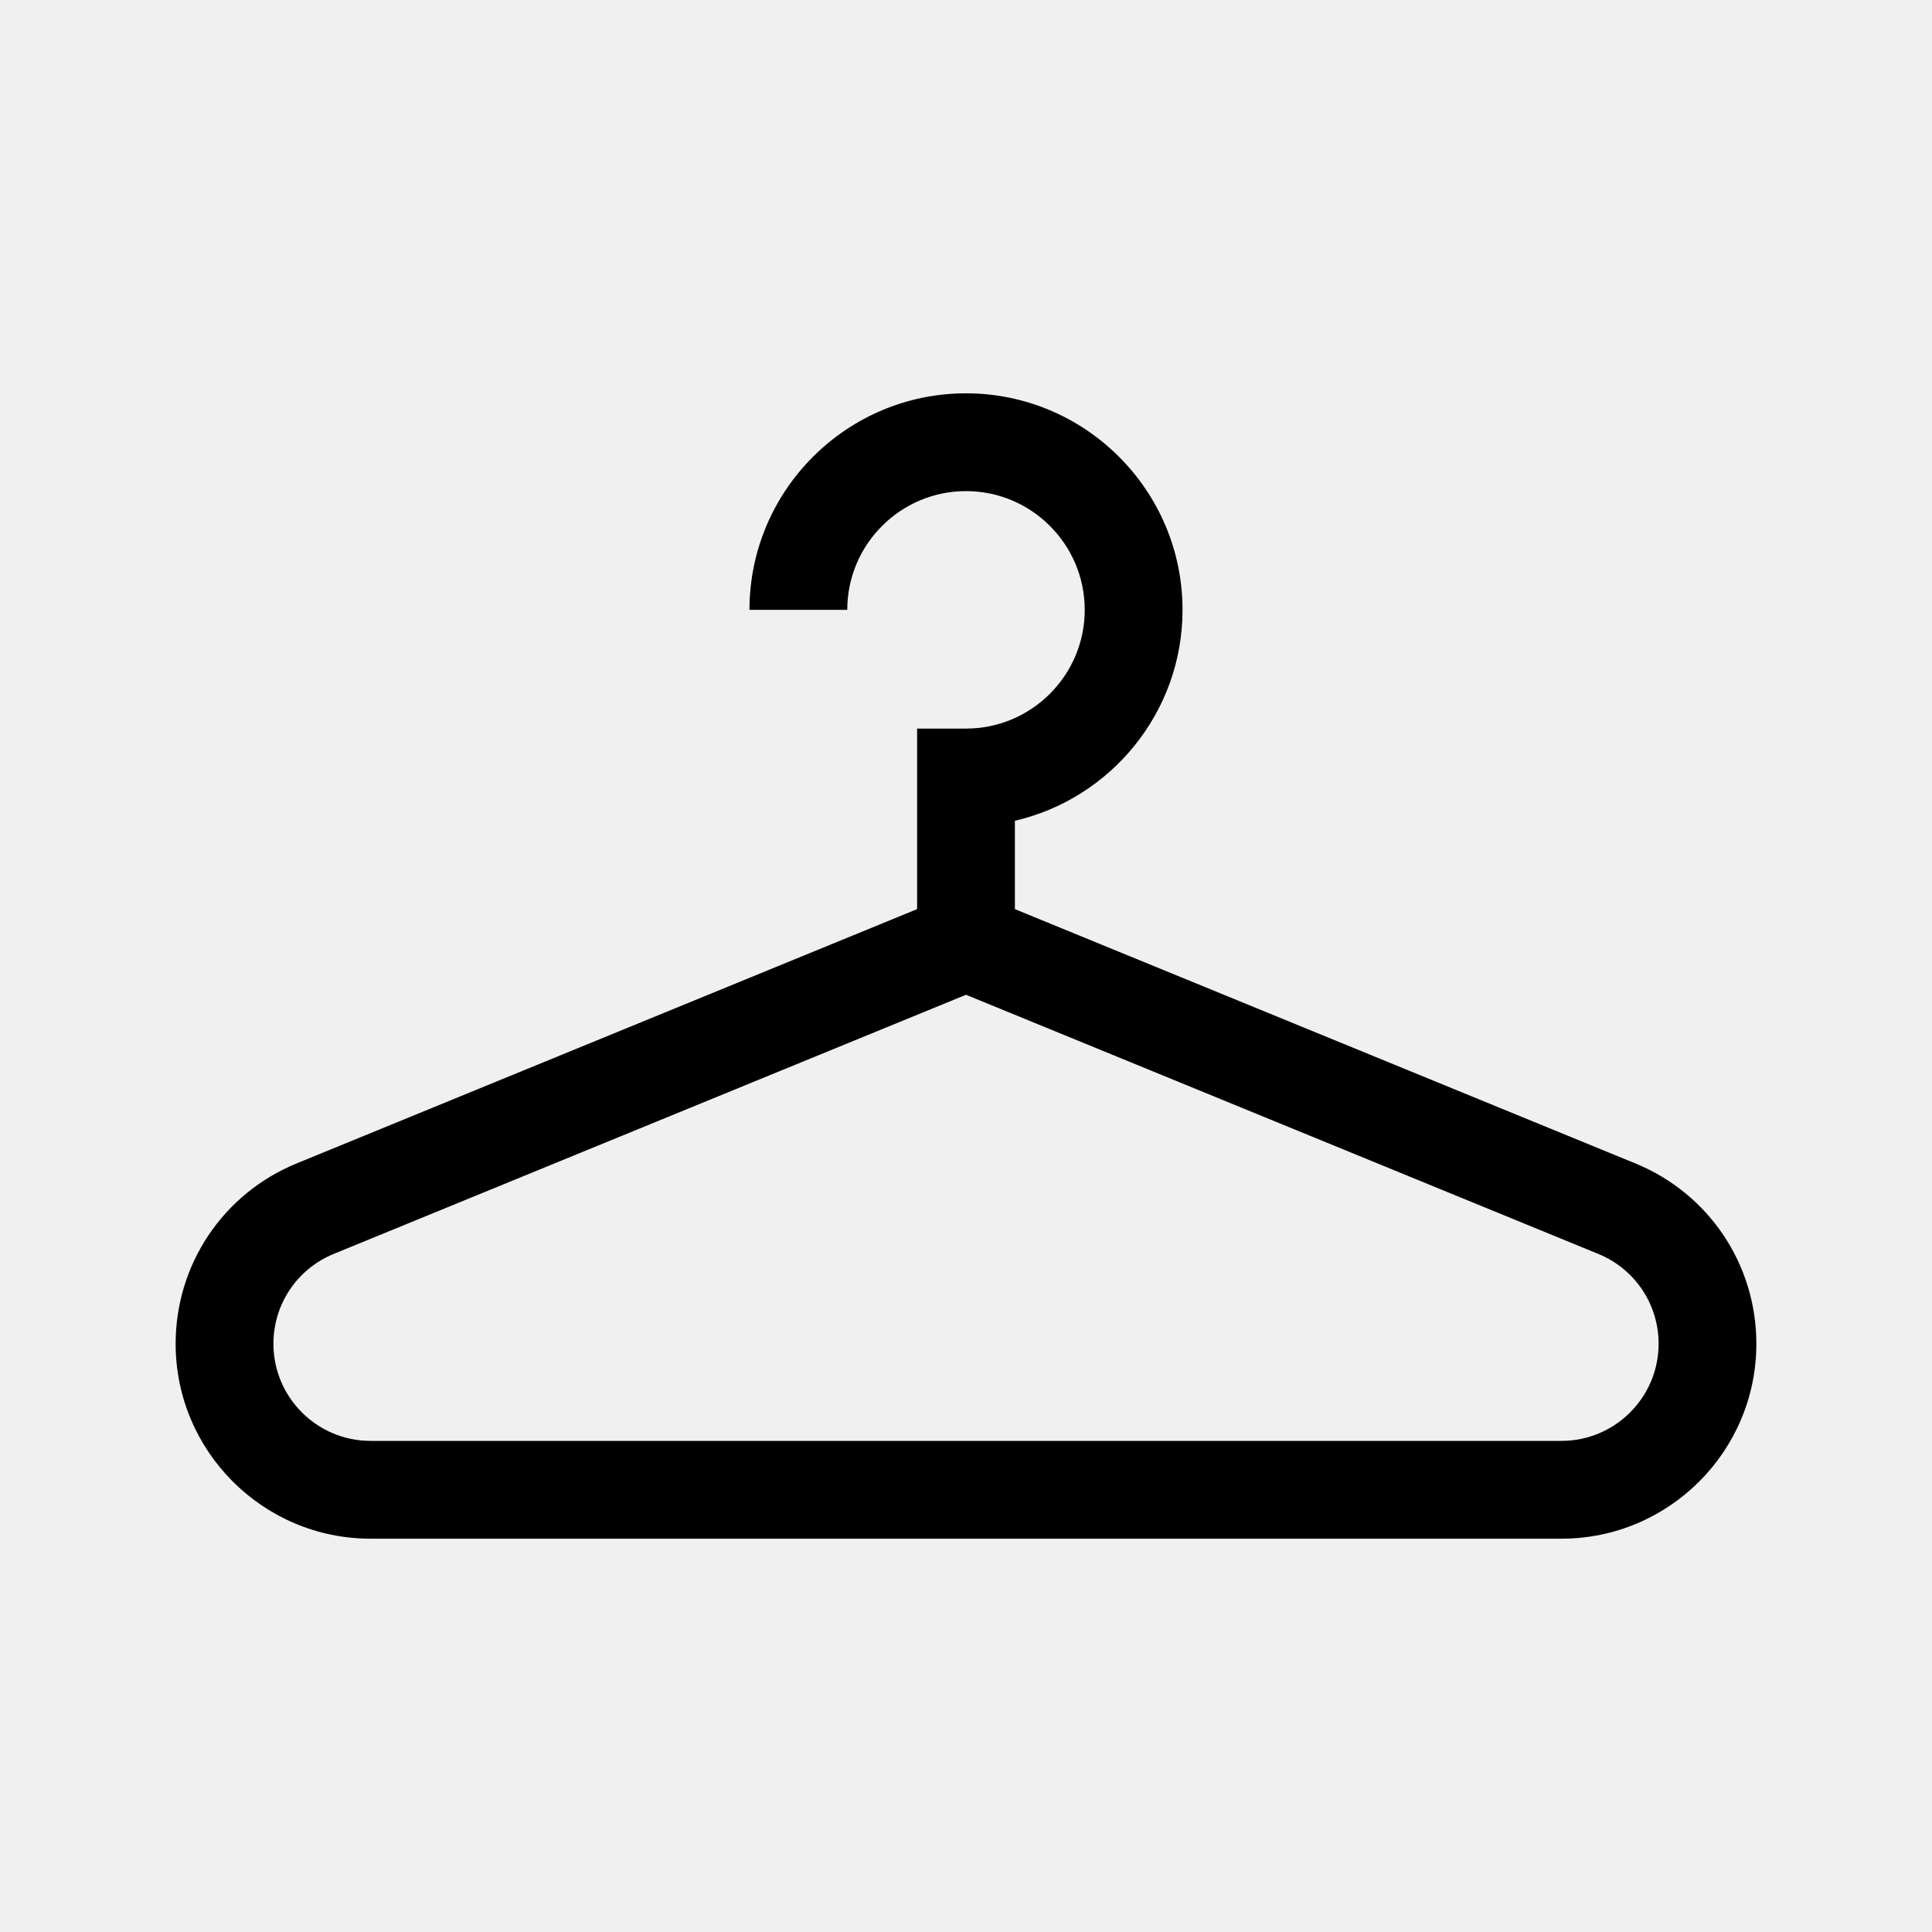
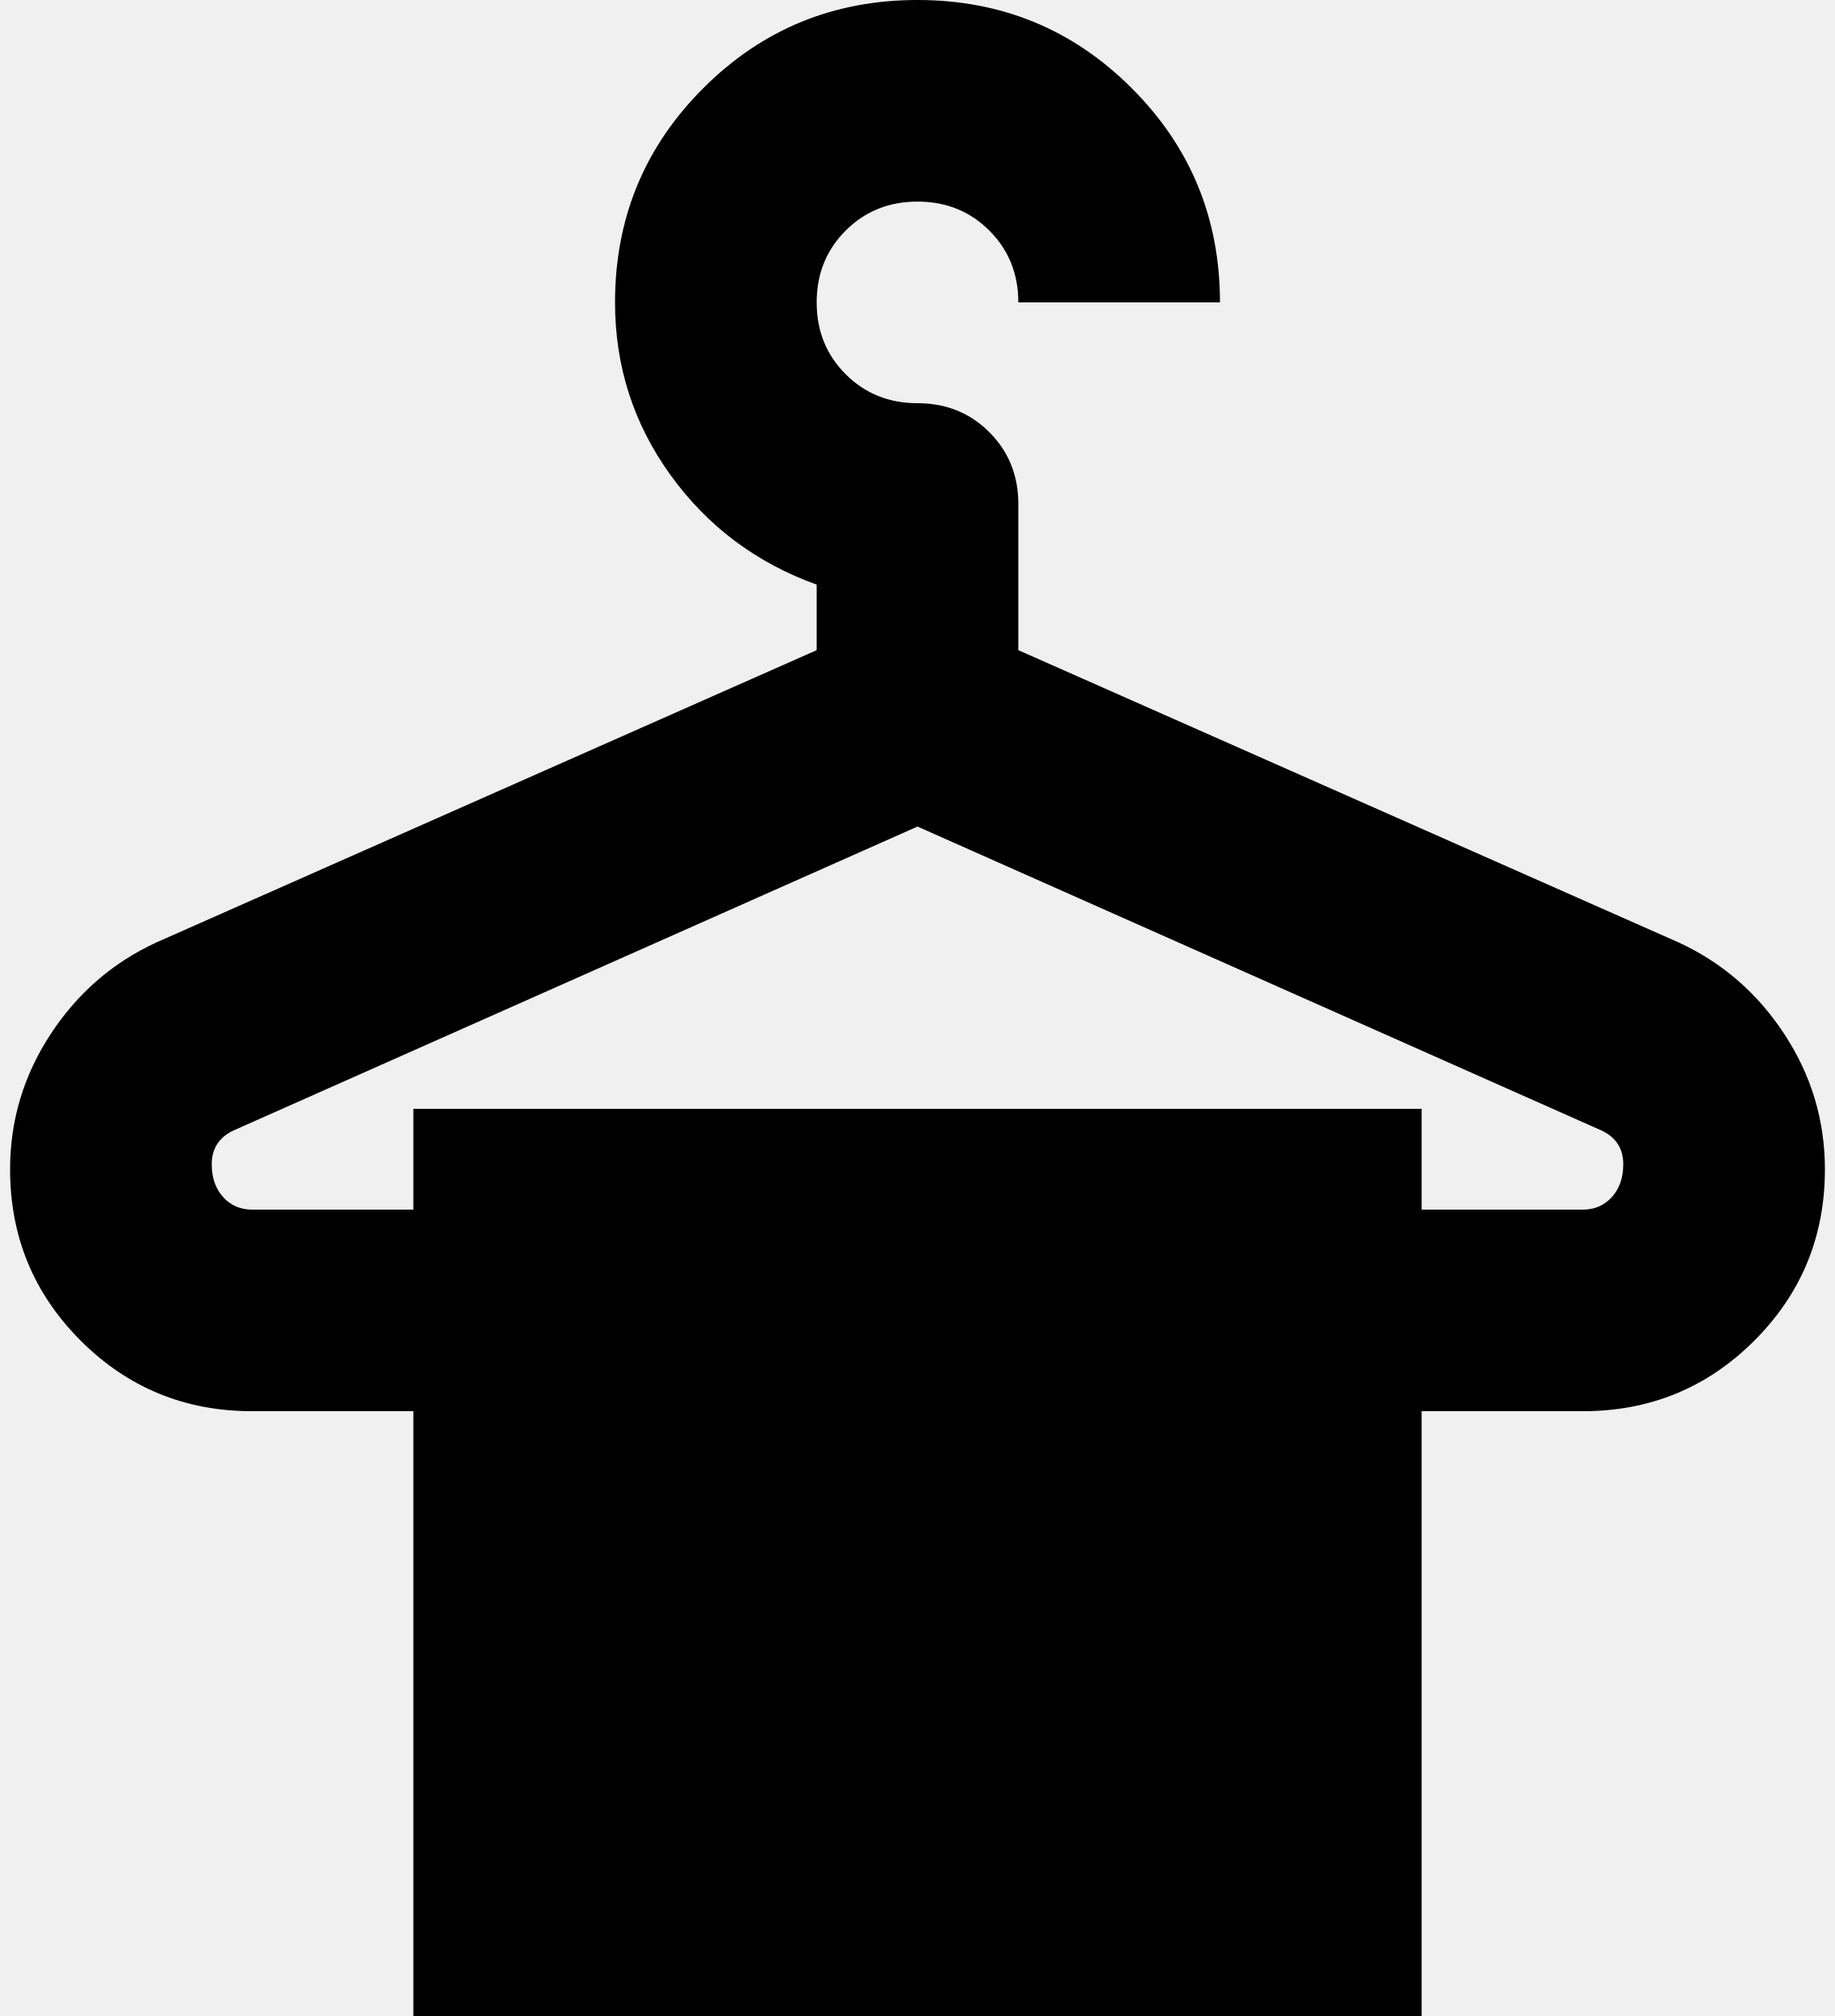
- <svg xmlns="http://www.w3.org/2000/svg" width="55" height="55" viewBox="0 0 55 55" fill="none">
-   <g clip-path="url(#clip0_80_440)">
-     <path d="M44.452 43.803H10.548C7.489 43.803 5 41.314 5 38.255C5 35.993 6.352 33.978 8.445 33.12L26.108 25.881V20.741H27.5C29.364 20.741 30.88 19.225 30.88 17.361C30.88 15.497 29.364 13.981 27.5 13.981C25.636 13.981 24.12 15.497 24.12 17.361H21.336C21.336 13.962 24.101 11.197 27.5 11.197C30.899 11.197 33.664 13.962 33.664 17.361C33.664 20.281 31.622 22.733 28.892 23.366V25.881L46.555 33.12C48.648 33.978 50 35.993 50 38.255C50 41.314 47.511 43.803 44.452 43.803ZM27.5 28.319L9.501 35.696C8.458 36.123 7.784 37.128 7.784 38.255C7.784 39.779 9.024 41.019 10.548 41.019H44.452C45.976 41.019 47.217 39.779 47.217 38.255C47.217 37.128 46.542 36.123 45.499 35.696L27.5 28.319Z" fill="#000000" />
-   </g>
-   <defs>
-     <clipPath id="clip0_80_440">
-       <rect width="45" height="45" fill="white" transform="translate(5 5)" />
-     </clipPath>
-   </defs>
+ <svg xmlns="http://www.w3.org/2000/svg" width="91" height="100" viewBox="0 0 91 100" fill="#FFFFFF">
+   <path d="M20.5 100V70H12.5C9.167 70 6.333 68.833 4 66.5C1.667 64.167 0.5 61.333 0.5 58C0.5 55.583 1.167 53.354 2.5 51.312C3.833 49.271 5.583 47.75 7.75 46.75L40.5 32.25V29C37.5 27.917 35.083 26.104 33.25 23.562C31.417 21.021 30.5 18.167 30.5 15C30.5 10.833 31.958 7.292 34.875 4.375C37.792 1.458 41.333 0 45.5 0C49.667 0 53.208 1.458 56.125 4.375C59.042 7.292 60.5 10.833 60.5 15H50.5C50.5 13.583 50.021 12.396 49.062 11.438C48.104 10.479 46.917 10 45.5 10C44.083 10 42.896 10.479 41.938 11.438C40.979 12.396 40.5 13.583 40.5 15C40.5 16.417 40.979 17.604 41.938 18.562C42.896 19.521 44.083 20 45.5 20C46.917 20 48.104 20.479 49.062 21.438C50.021 22.396 50.5 23.583 50.5 25V32.25L83.25 46.75C85.417 47.75 87.167 49.271 88.5 51.312C89.833 53.354 90.5 55.583 90.5 58C90.5 61.333 89.333 64.167 87 66.5C84.667 68.833 81.833 70 78.5 70H70.5V100H20.5ZM12.5 60H20.5V55H70.5V60H78.5C79.083 60 79.562 59.792 79.938 59.375C80.312 58.958 80.5 58.417 80.5 57.75C80.5 57.333 80.396 56.979 80.188 56.688C79.979 56.396 79.667 56.167 79.25 56L45.5 41L11.75 56C11.333 56.167 11.021 56.396 10.812 56.688C10.604 56.979 10.5 57.333 10.5 57.75C10.5 58.417 10.688 58.958 11.062 59.375C11.438 59.792 11.917 60 12.5 60Z" fill="#000000" />
</svg>
